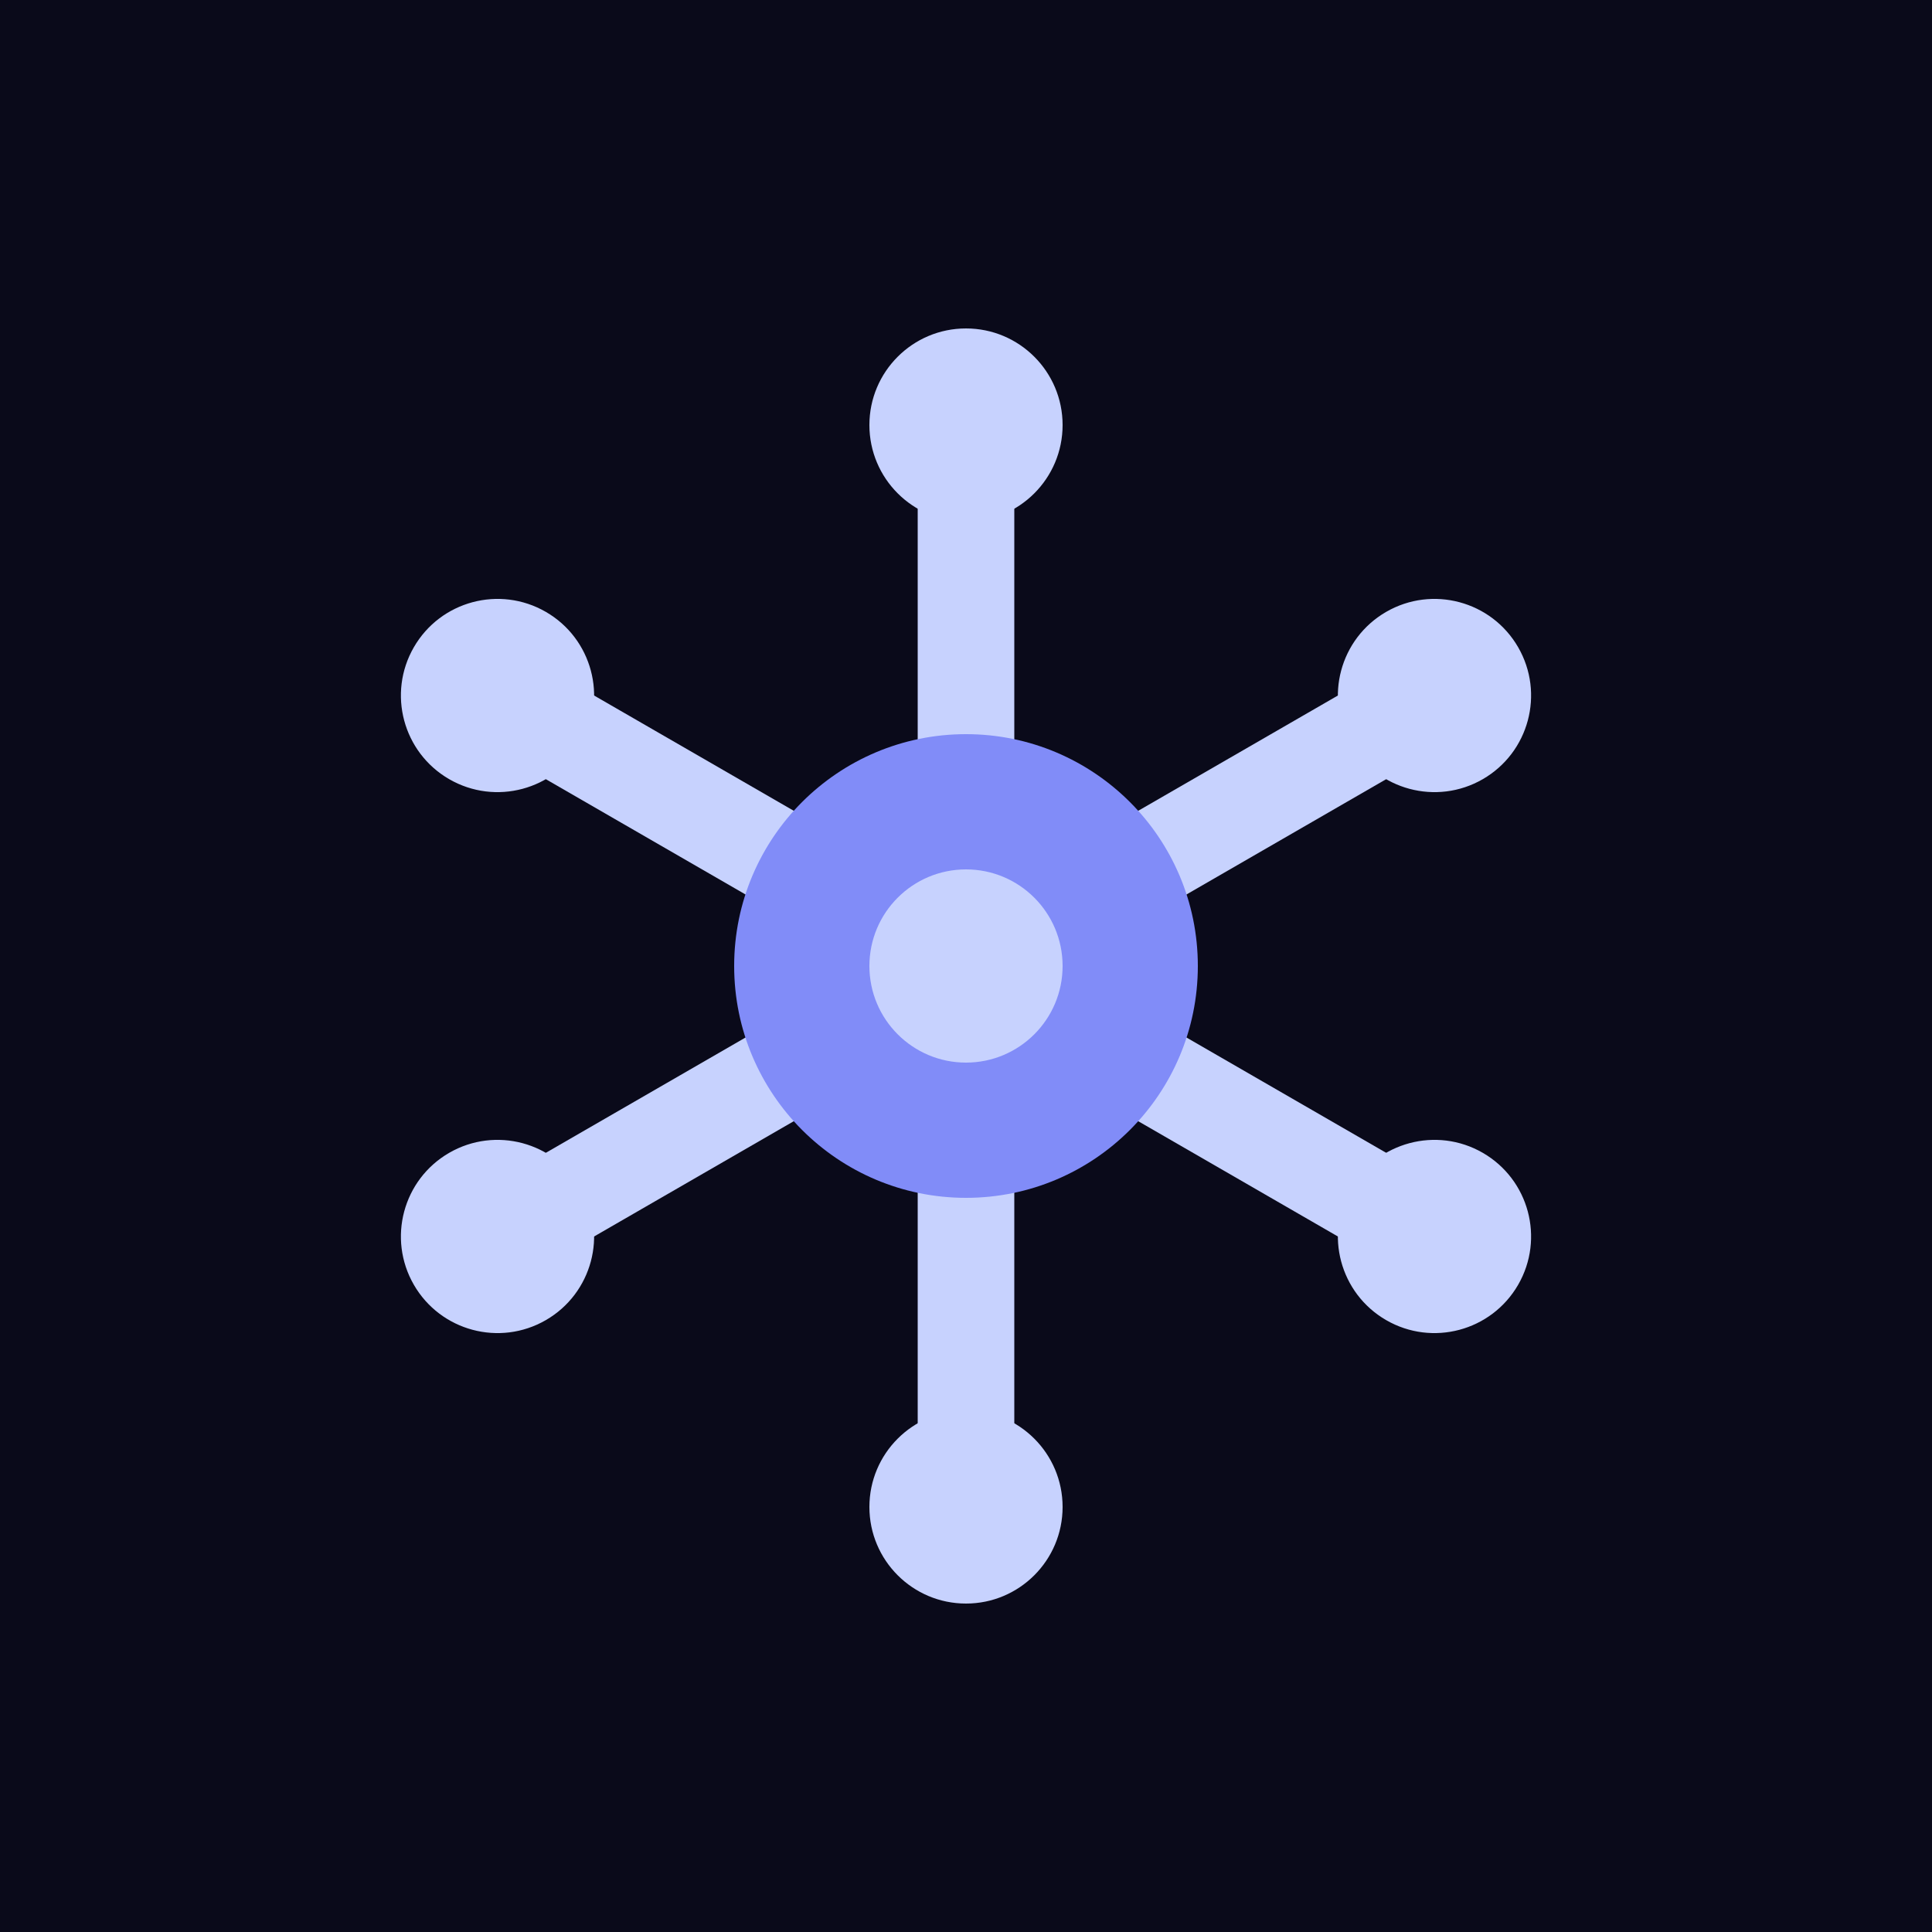
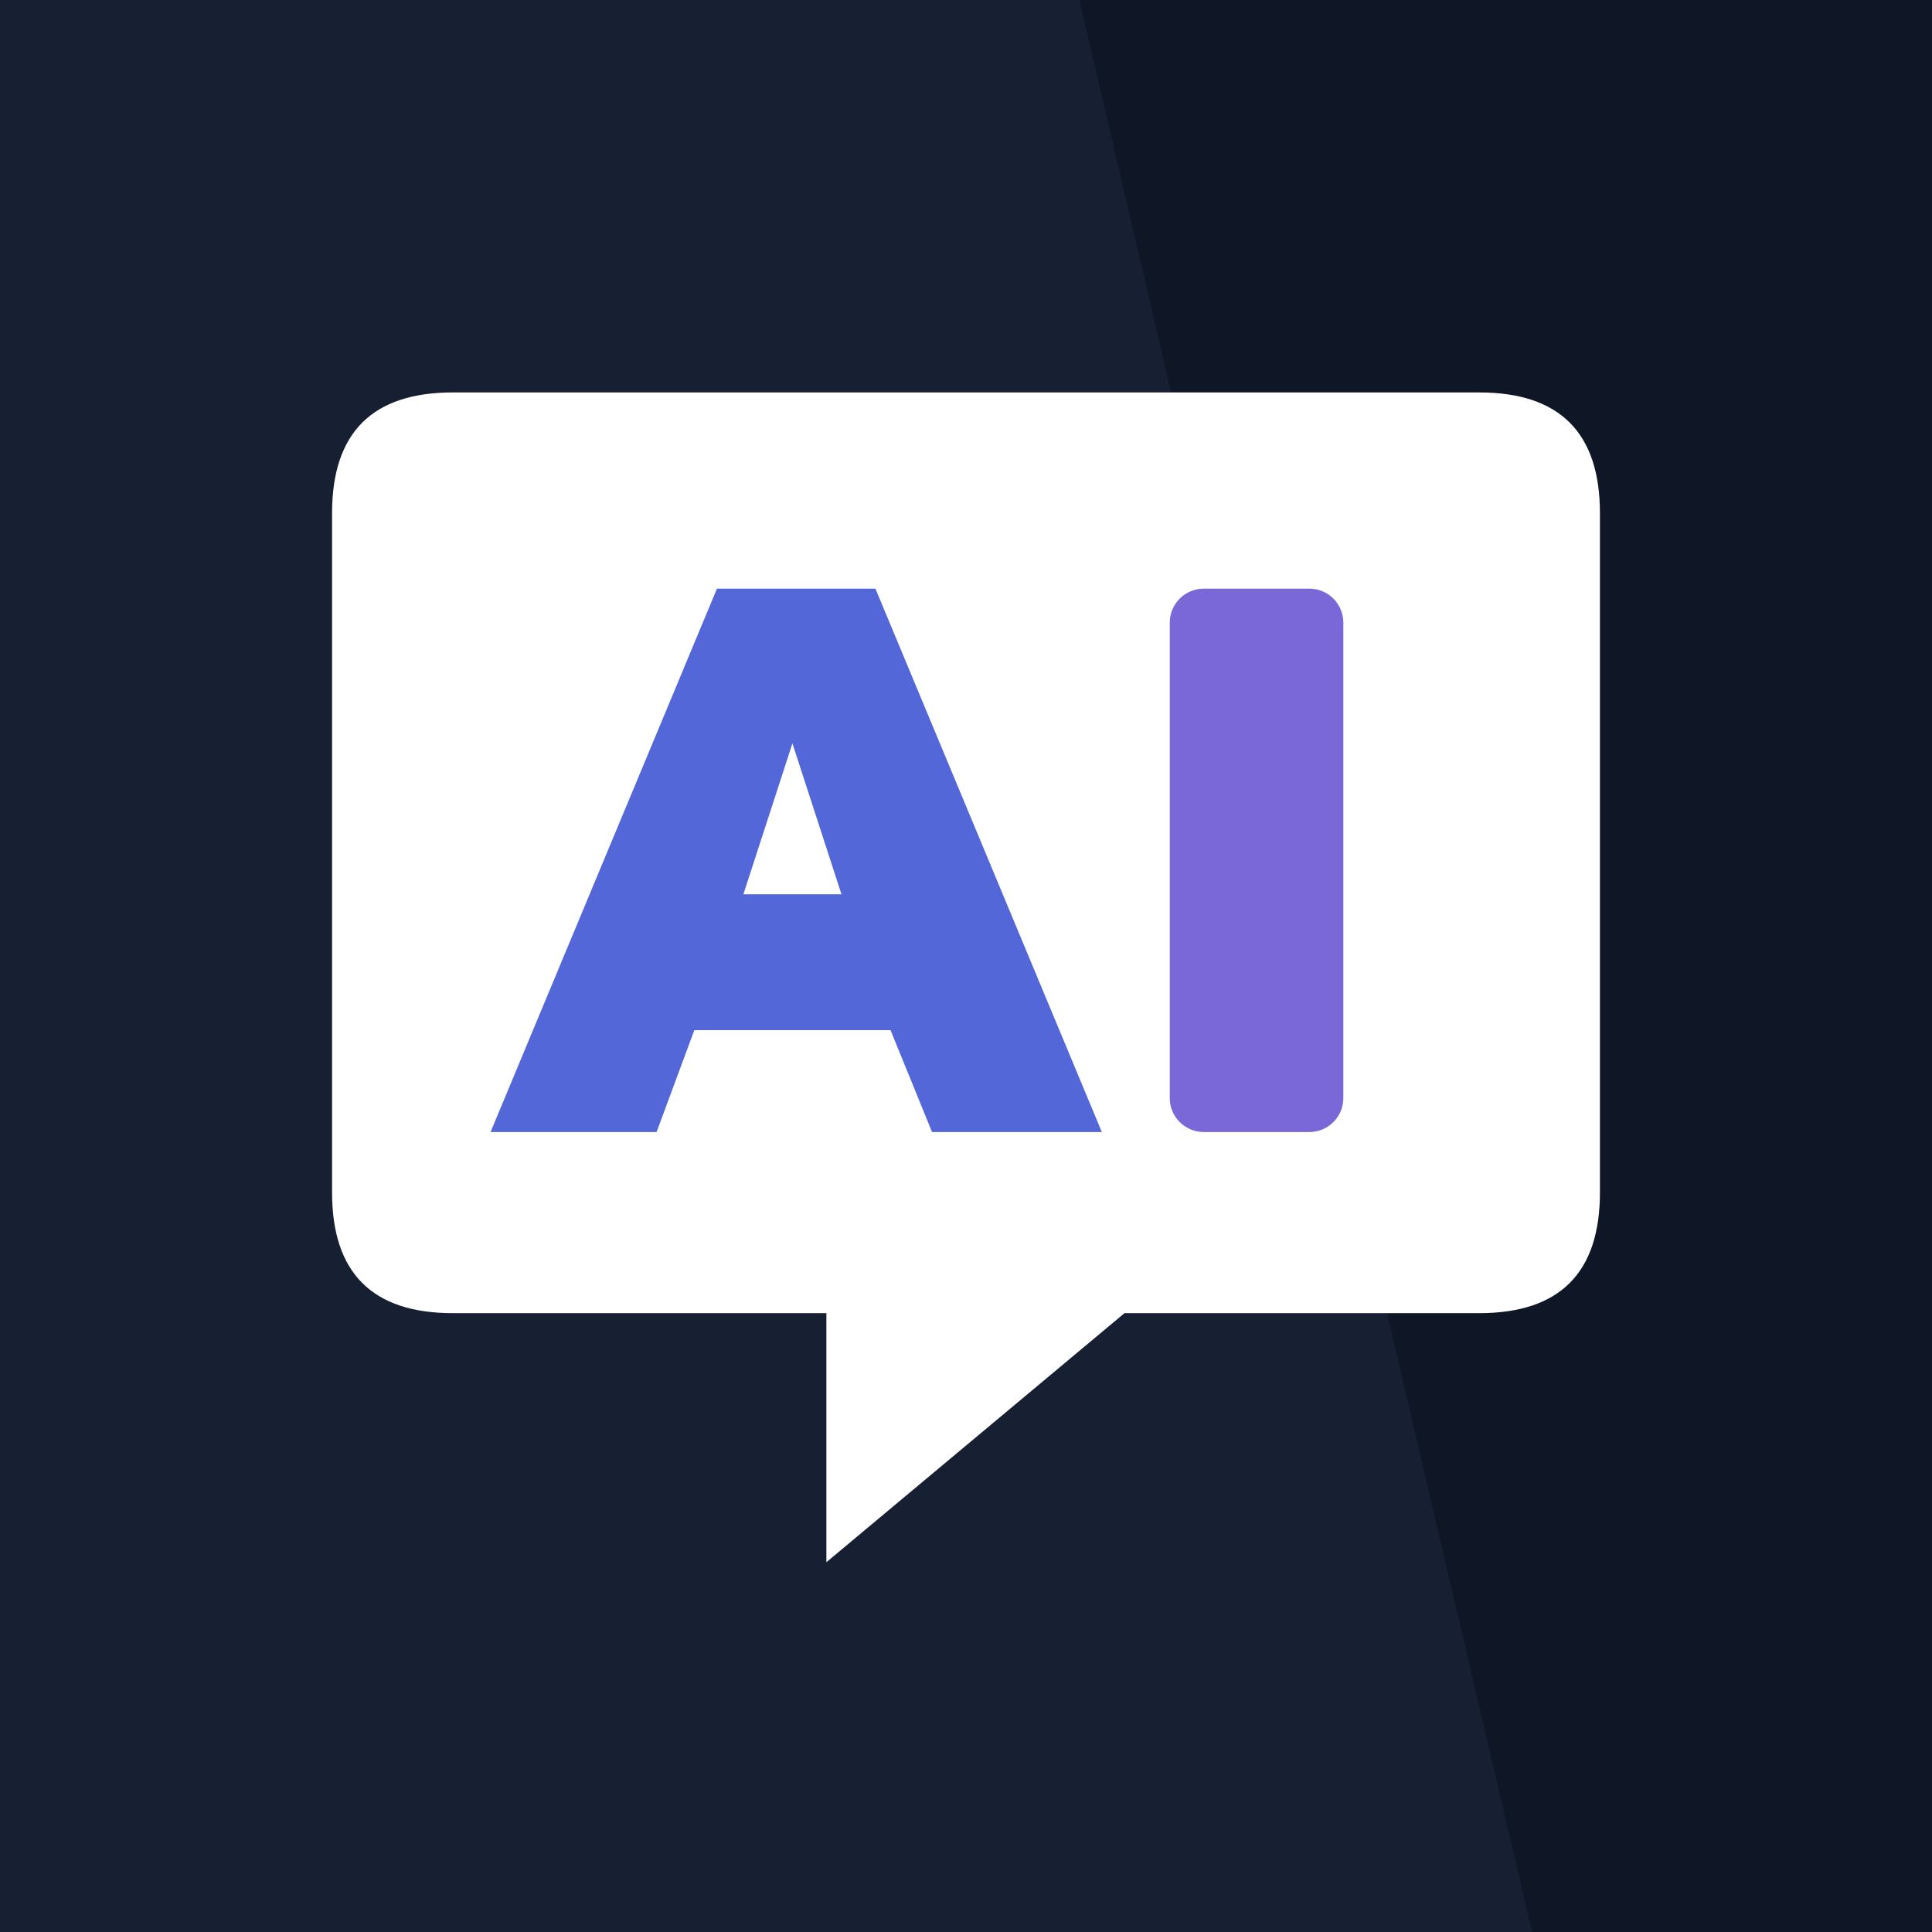
- <svg xmlns="http://www.w3.org/2000/svg" viewBox="0 0 100 100" role="img">
-   <rect width="100" height="100" fill="#0a0a1a" />
-   <g transform="rotate(0 50 50)">
-     <line x1="50" y1="50" x2="50" y2="22" stroke="#c7d2fe" stroke-width="5" stroke-linecap="round" />
-     <circle cx="50" cy="22" r="5" fill="#c7d2fe" />
-   </g>
-   <g transform="rotate(60 50 50)">
-     <line x1="50" y1="50" x2="50" y2="22" stroke="#c7d2fe" stroke-width="5" stroke-linecap="round" />
-     <circle cx="50" cy="22" r="5" fill="#c7d2fe" />
-   </g>
-   <g transform="rotate(120 50 50)">
-     <line x1="50" y1="50" x2="50" y2="22" stroke="#c7d2fe" stroke-width="5" stroke-linecap="round" />
-     <circle cx="50" cy="22" r="5" fill="#c7d2fe" />
-   </g>
-   <g transform="rotate(180 50 50)">
-     <line x1="50" y1="50" x2="50" y2="22" stroke="#c7d2fe" stroke-width="5" stroke-linecap="round" />
-     <circle cx="50" cy="22" r="5" fill="#c7d2fe" />
-   </g>
-   <g transform="rotate(240 50 50)">
-     <line x1="50" y1="50" x2="50" y2="22" stroke="#c7d2fe" stroke-width="5" stroke-linecap="round" />
-     <circle cx="50" cy="22" r="5" fill="#c7d2fe" />
-   </g>
-   <g transform="rotate(300 50 50)">
-     <line x1="50" y1="50" x2="50" y2="22" stroke="#c7d2fe" stroke-width="5" stroke-linecap="round" />
-     <circle cx="50" cy="22" r="5" fill="#c7d2fe" />
-   </g>
-   <circle cx="50" cy="50" r="12" fill="#818cf8" />
-   <circle cx="50" cy="50" r="5" fill="#c7d2fe" />
+ <svg xmlns="http://www.w3.org/2000/svg" viewBox="0 0 512 512" role="img" aria-labelledby="title desc">
+   <rect width="512" height="512" fill="#172033" />
+   <path d="M286 0H512V512H406Z" fill="#0F1626" />
+   <path d="M120 104H392Q424 104 424 136V316Q424 348 392 348H298L219 414V348H120Q88 348 88 316V136Q88 104 120 104Z" fill="#FFFFFF" />
+   <path fill="#5367D9" fill-rule="evenodd" d="M130 300L190 156H232L292 300H247L236 273H184L174 300H130ZM197 237H223L210 197L197 237Z" />
+   <rect x="310" y="156" width="46" height="144" rx="9" fill="#7A67D8" />
</svg>
